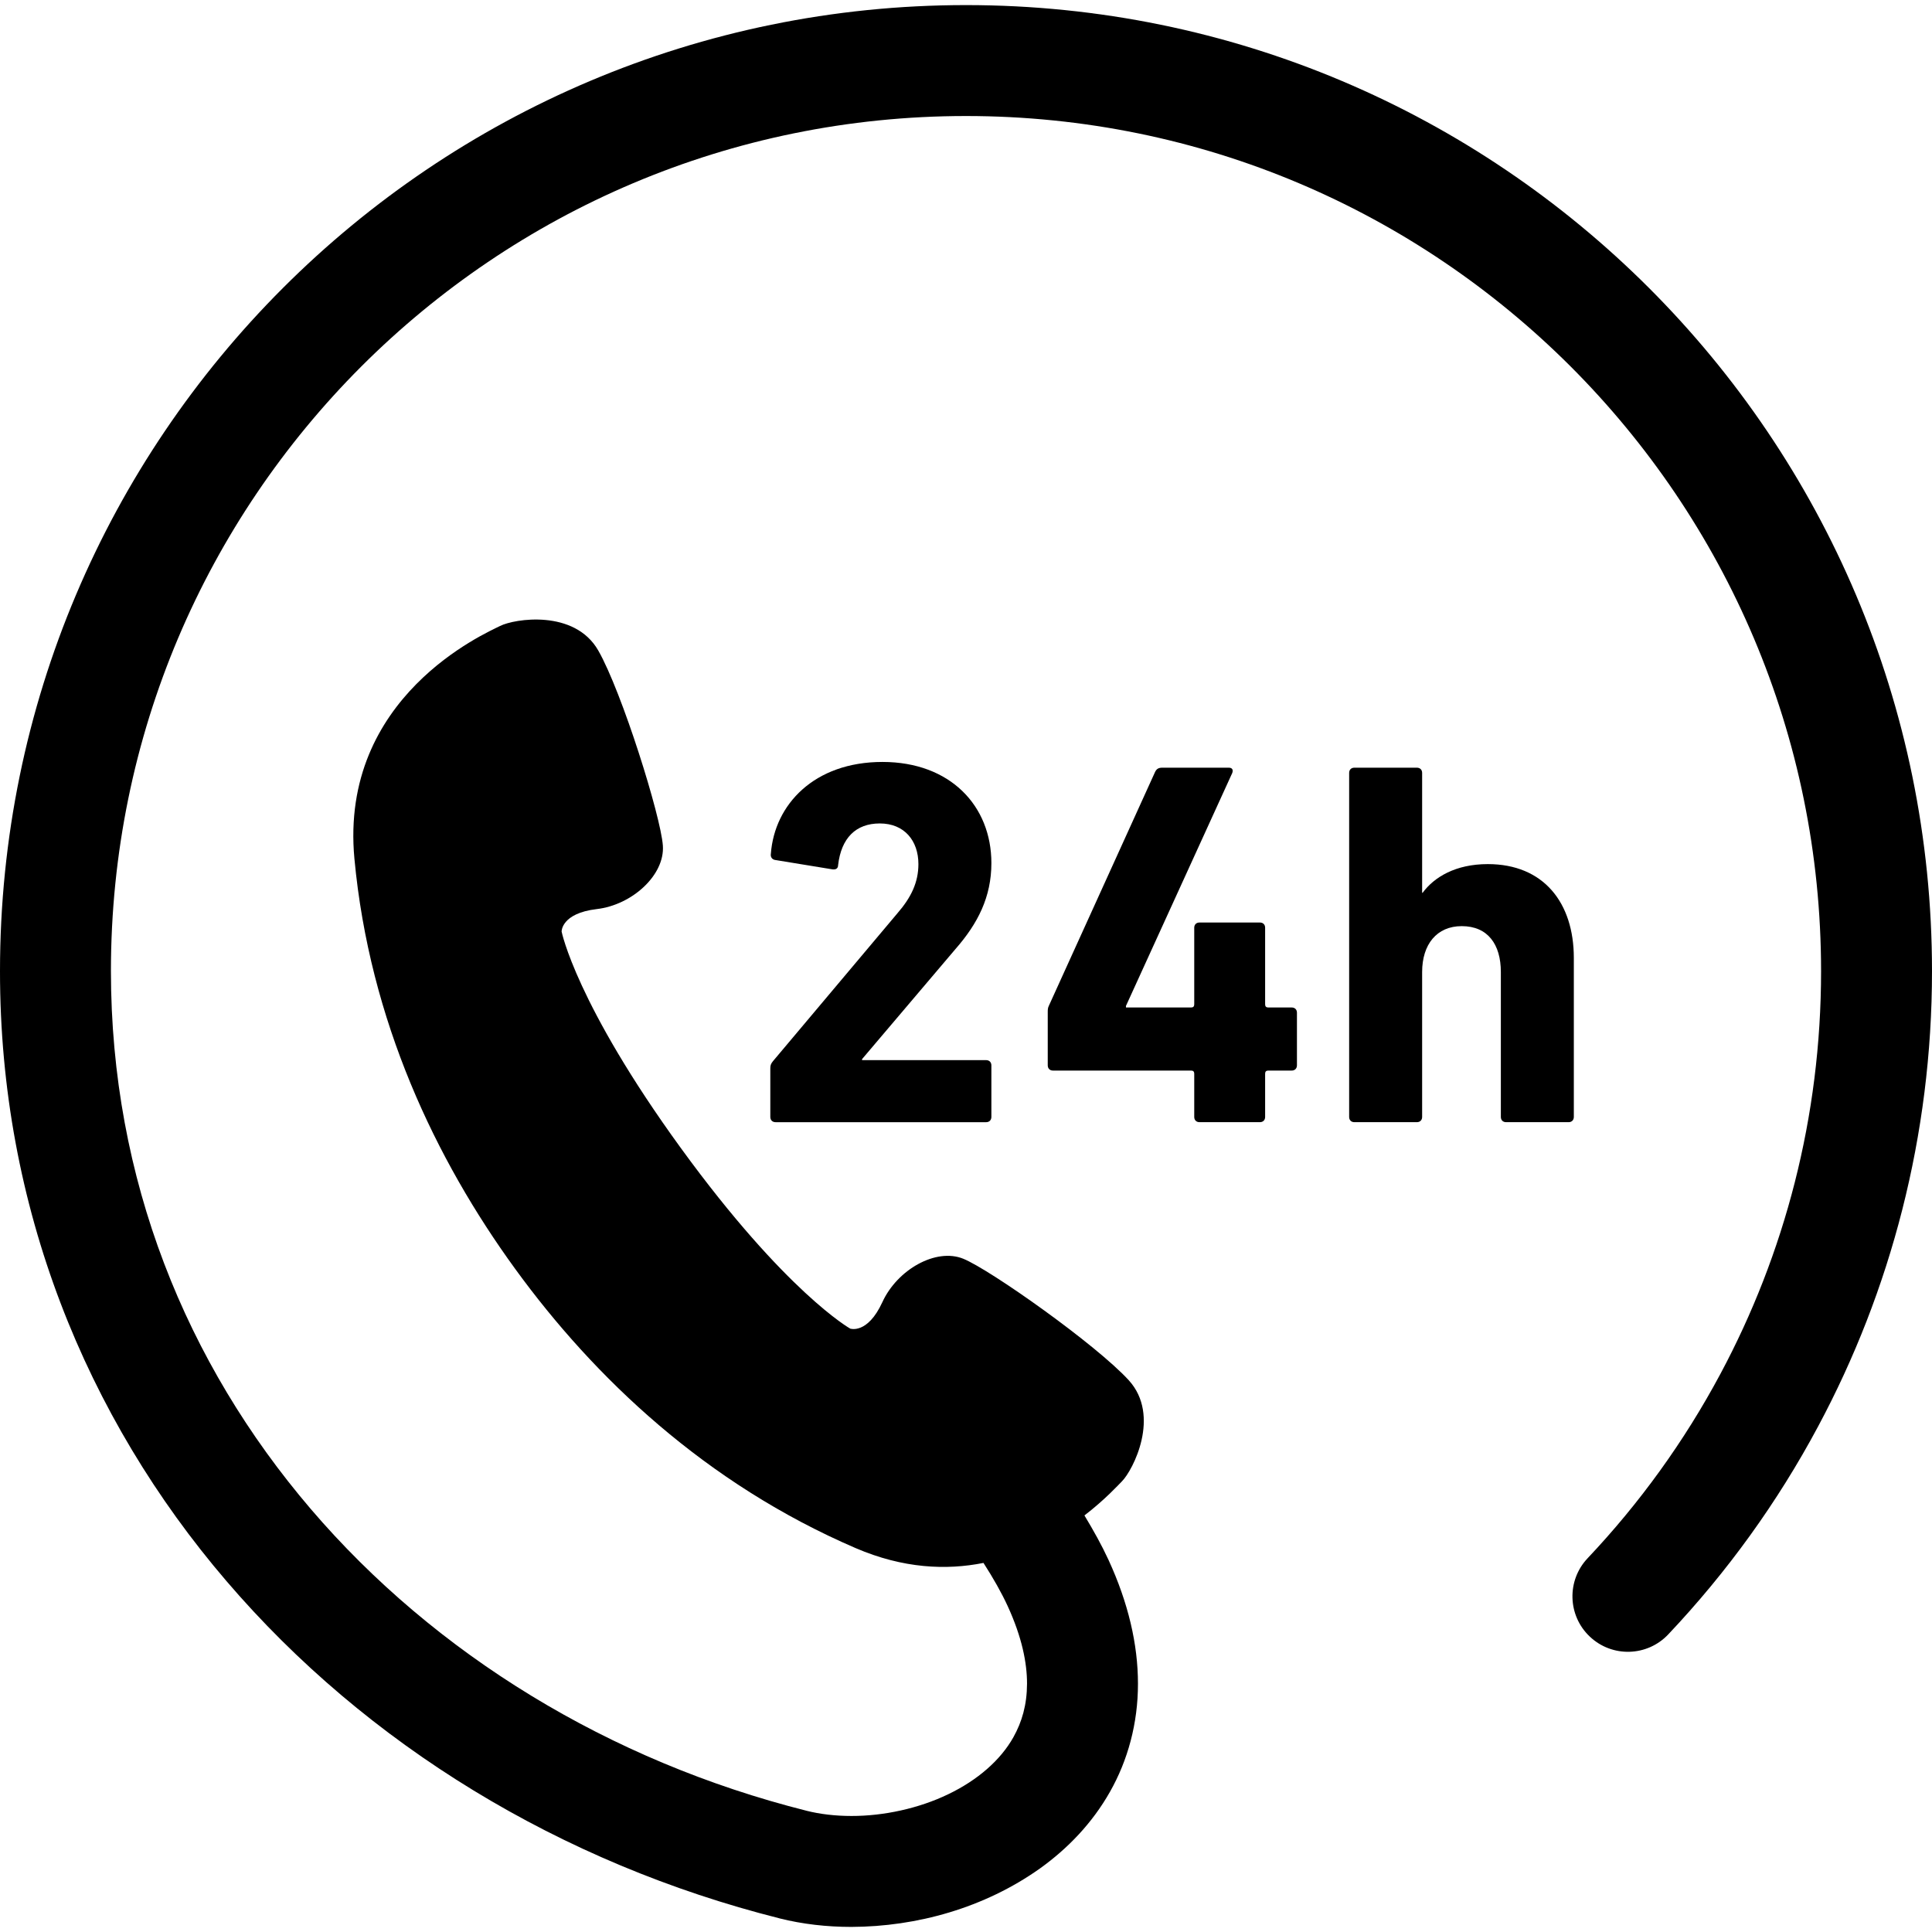
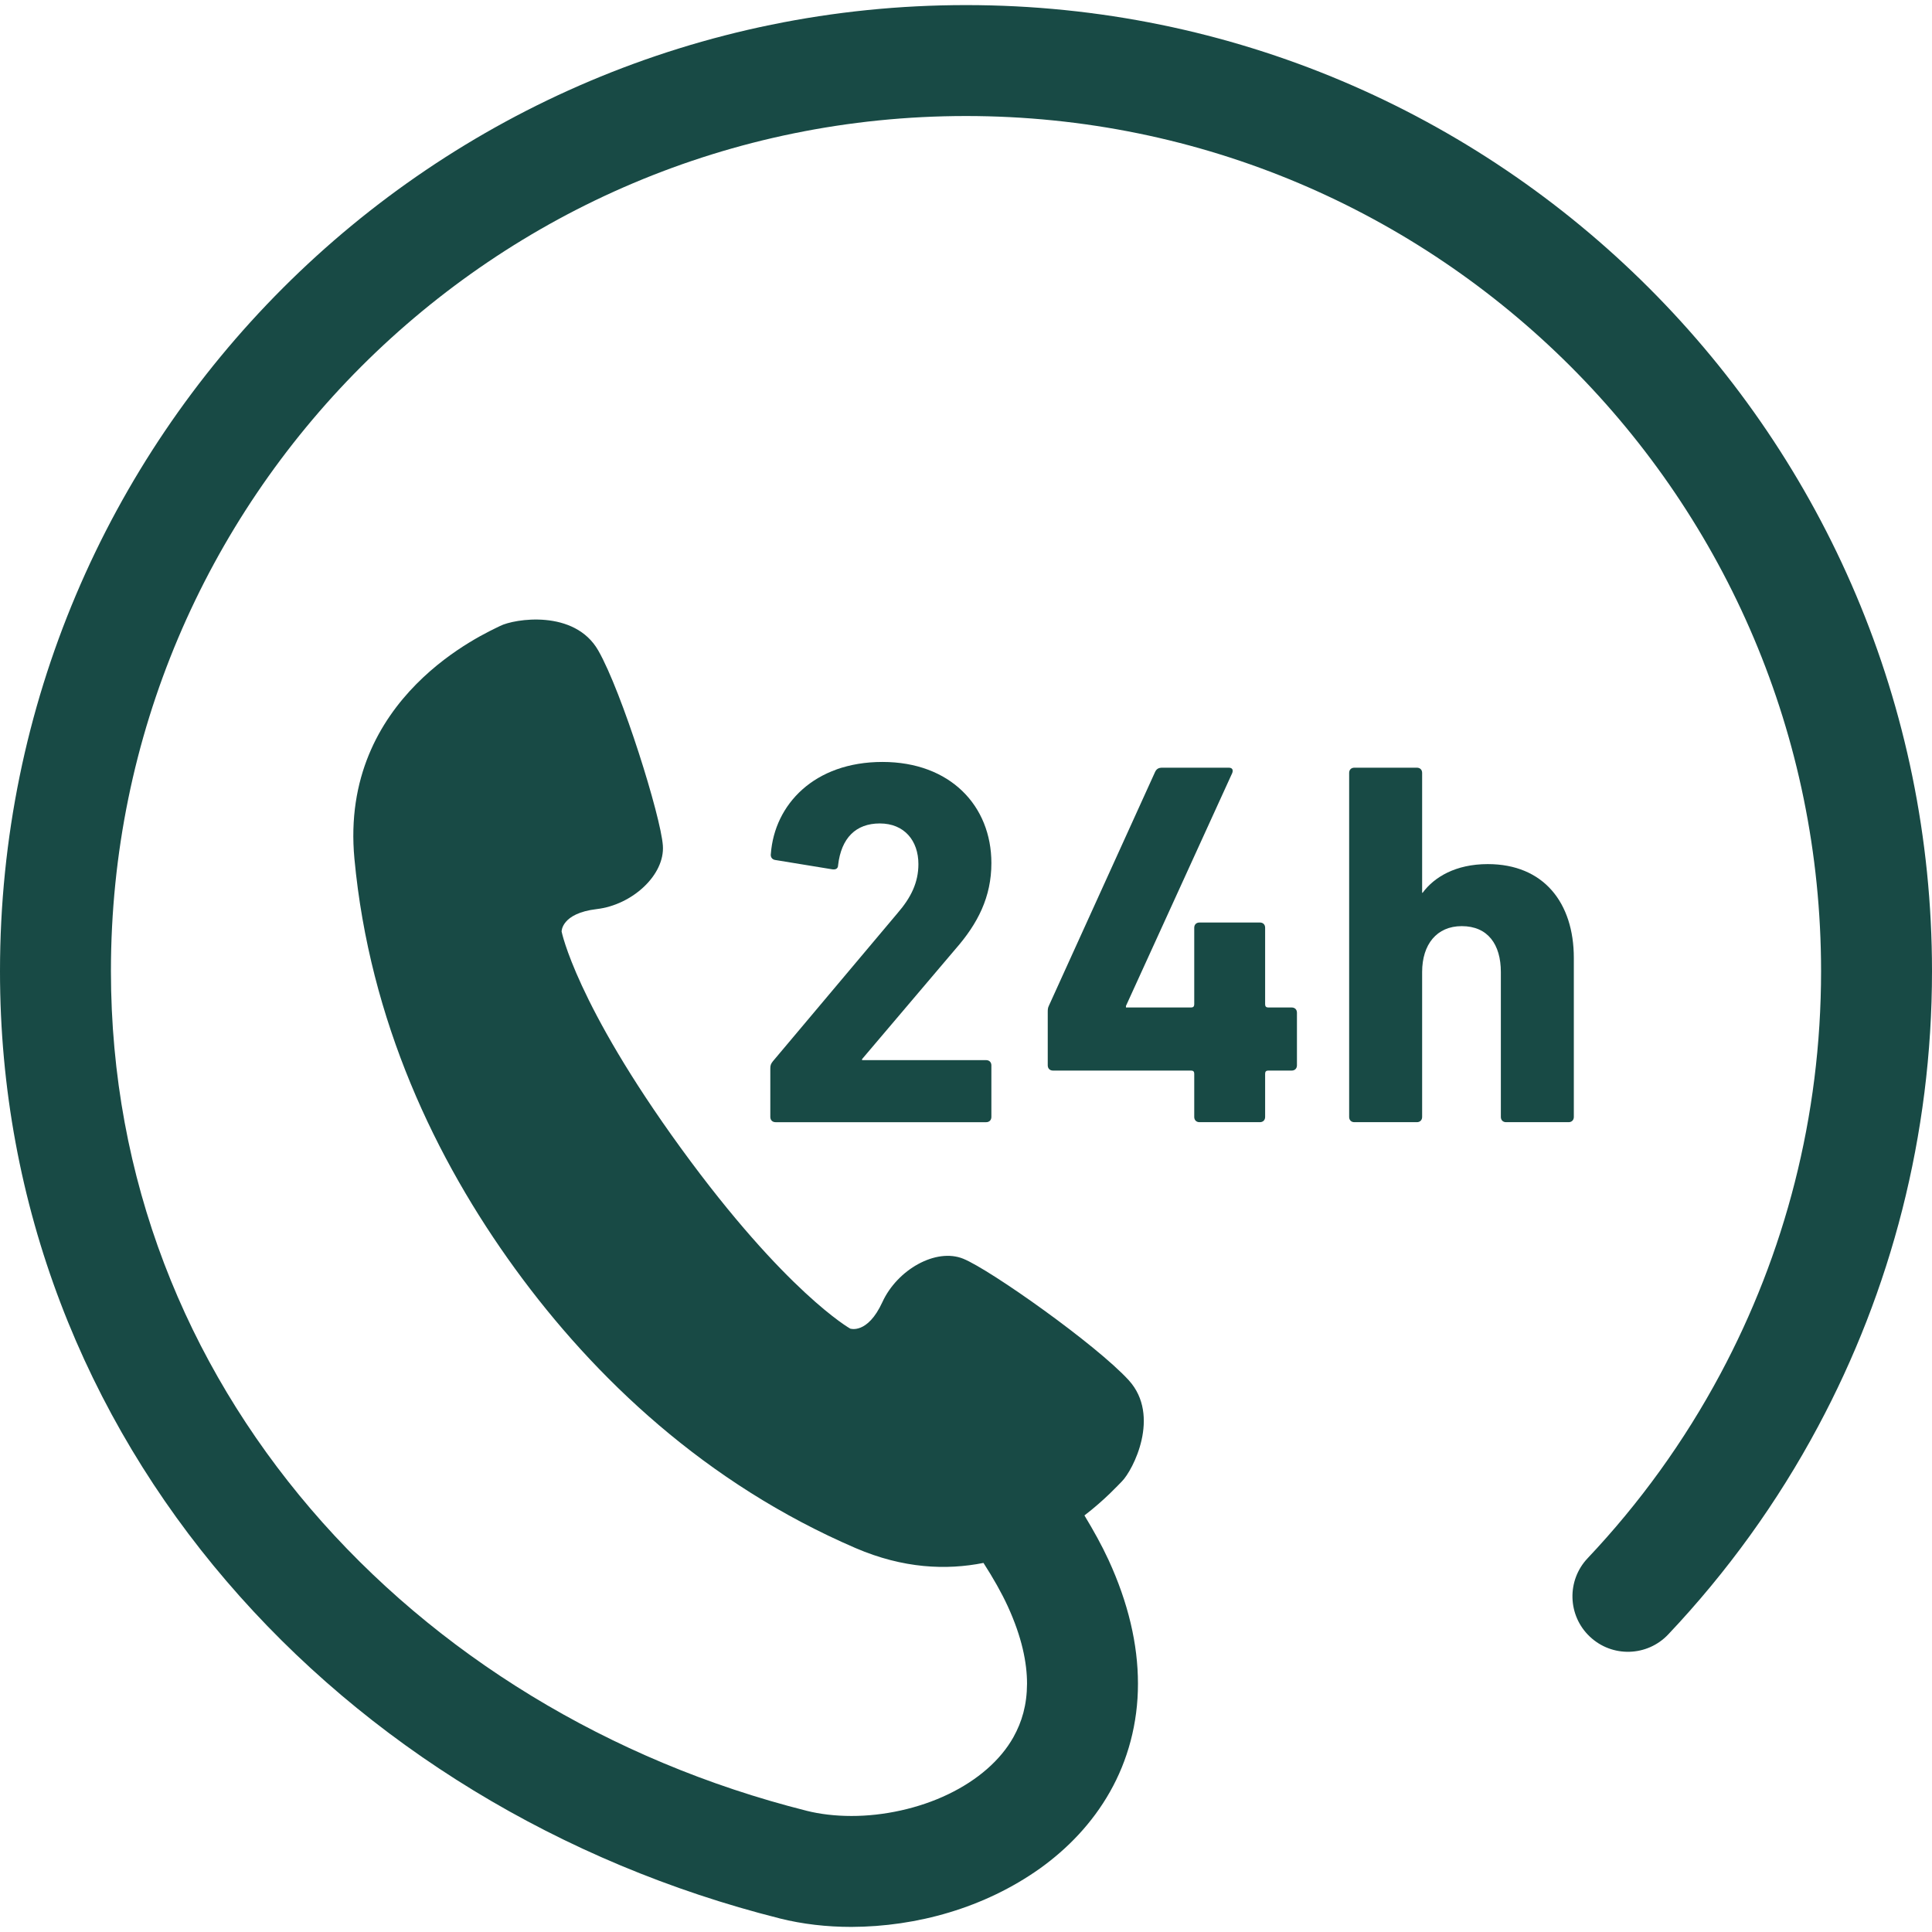
<svg xmlns="http://www.w3.org/2000/svg" height="800px" width="800px" version="1.1" id="_x32_" viewBox="0 0 512 512" xml:space="preserve">
  <style type="text/css">
- 	.st0{fill:#000000;}
+ 	.st0{fill:#184A45;}
</style>
  <g>
    <path class="st0" d="M256,1.349c-141.397,0.01-256,114.603-256,256c-0.038,62.382,22.775,118.201,60,161.636   c37.206,43.474,88.708,74.804,146.536,89.388l0.01,0.01c6.182,1.55,12.593,2.268,19.082,2.268   c17.301-0.057,35.215-5.014,49.962-15.482c7.34-5.254,13.857-12.001,18.554-20.307c4.708-8.287,7.445-18.124,7.427-28.68   c0-10.43-2.584-21.454-7.809-32.803c-1.78-3.867-3.982-7.809-6.374-11.771c5.531-4.259,8.996-8.096,9.934-9.034   c2.946-2.966,10.344-17.378,1.837-26.765c-8.546-9.378-36.651-29.282-43.886-32.23c-7.234-2.938-17.492,2.881-21.435,11.503   c-3.961,8.612-8.526,7.014-8.526,7.014s-17.034-9.56-44.851-47.808c-27.828-38.288-31.627-57.417-31.627-57.417   s-0.124-4.833,9.292-5.952c9.416-1.092,18.105-9.044,17.54-16.843c-0.555-7.789-10.832-40.679-17.119-51.684   c-6.297-11.004-22.278-8.402-26.01-6.508c-3.752,1.895-42.623,18.67-38.613,61.675c4.02,43.005,21.522,79.694,42.575,108.669   c21.071,28.977,50.574,56.948,90.238,74.029c12.632,5.435,24.067,5.895,33.895,3.933c2.602,4.048,4.785,7.895,6.421,11.454   c3.761,8.201,5.12,14.986,5.12,20.536c-0.02,5.636-1.34,10.124-3.618,14.21c-3.416,6.076-9.464,11.359-17.283,15.11   c-7.751,3.742-17.081,5.77-25.645,5.751c-4.278,0-8.345-0.488-11.923-1.388h0.018c-52.172-13.138-98.392-41.407-131.387-79.99   c-33.014-38.631-52.919-87.339-52.938-142.526c0-62.622,25.339-119.187,66.363-160.239C136.813,56.087,193.377,30.756,256,30.747   c62.622,0.01,119.177,25.34,160.229,66.364c41.034,41.052,66.364,97.617,66.374,160.239c0,38.67-9.666,74.966-26.698,106.785   c-9.541,17.837-21.388,34.23-35.168,48.813c-5.579,5.895-5.321,15.206,0.584,20.776c5.894,5.578,15.195,5.32,20.775-0.584   c15.56-16.459,28.957-34.976,39.732-55.139C501.071,342.067,512,300.938,512,257.349C511.99,115.952,397.388,1.359,256,1.349z" />
    <path class="st0" d="M253.196,251.522c5.943-6.775,9.532-13.819,9.532-22.794c0-15.196-10.919-26.804-28.871-26.804   c-18.106,0-28.603,11.321-29.57,24.316c-0.143,0.823,0.277,1.512,1.1,1.656l15.206,2.488c0.966,0.133,1.512-0.278,1.512-1.11   c0.832-7.186,4.699-11.052,11.052-11.052c6.498,0,10.23,4.564,10.23,10.775c0,4.842-1.933,8.842-5.532,12.994l-33.014,39.236   c-0.556,0.689-0.699,1.1-0.699,1.932v12.843c0,0.832,0.554,1.388,1.388,1.388h55.818c0.822,0,1.378-0.556,1.378-1.388v-13.674   c0-0.823-0.556-1.379-1.378-1.379h-32.89v-0.277L253.196,251.522z" />
    <path class="st0" d="M342.325,266.995h-6.22c-0.556,0-0.833-0.277-0.833-0.833v-20.306c0-0.833-0.546-1.378-1.378-1.378h-16.03   c-0.822,0-1.378,0.545-1.378,1.378v20.306c0,0.556-0.277,0.833-0.832,0.833h-17.264v-0.412l28.182-61.76   c0.278-0.833,0-1.378-0.966-1.378h-17.55c-0.967,0-1.522,0.268-1.934,1.1l-28.182,62.038c-0.277,0.546-0.277,1.1-0.277,1.656   v14.086c0,0.832,0.555,1.387,1.378,1.387h36.613c0.555,0,0.832,0.268,0.832,0.822v11.465c0,0.832,0.556,1.388,1.378,1.388h16.03   c0.832,0,1.378-0.556,1.378-1.388v-11.465c0-0.555,0.277-0.822,0.833-0.822h6.22c0.823,0,1.379-0.556,1.379-1.387v-13.953   C343.704,267.541,343.148,266.995,342.325,266.995z" />
    <path class="st0" d="M417.081,253.867c0-14.642-8.009-24.871-22.794-24.871c-8.566,0-14.23,3.464-17.273,7.598h-0.134v-31.77   c0-0.833-0.554-1.378-1.388-1.378h-16.574c-0.833,0-1.378,0.545-1.378,1.378v91.177c0,0.832,0.545,1.388,1.378,1.388h16.574   c0.833,0,1.388-0.556,1.388-1.388v-38.402c0-7.321,3.866-12.163,10.498-12.163c6.909,0,10.363,4.842,10.363,12.163v38.402   c0,0.832,0.556,1.388,1.378,1.388h16.584c0.823,0,1.378-0.556,1.378-1.388V253.867z" />
  </g>
</svg>
